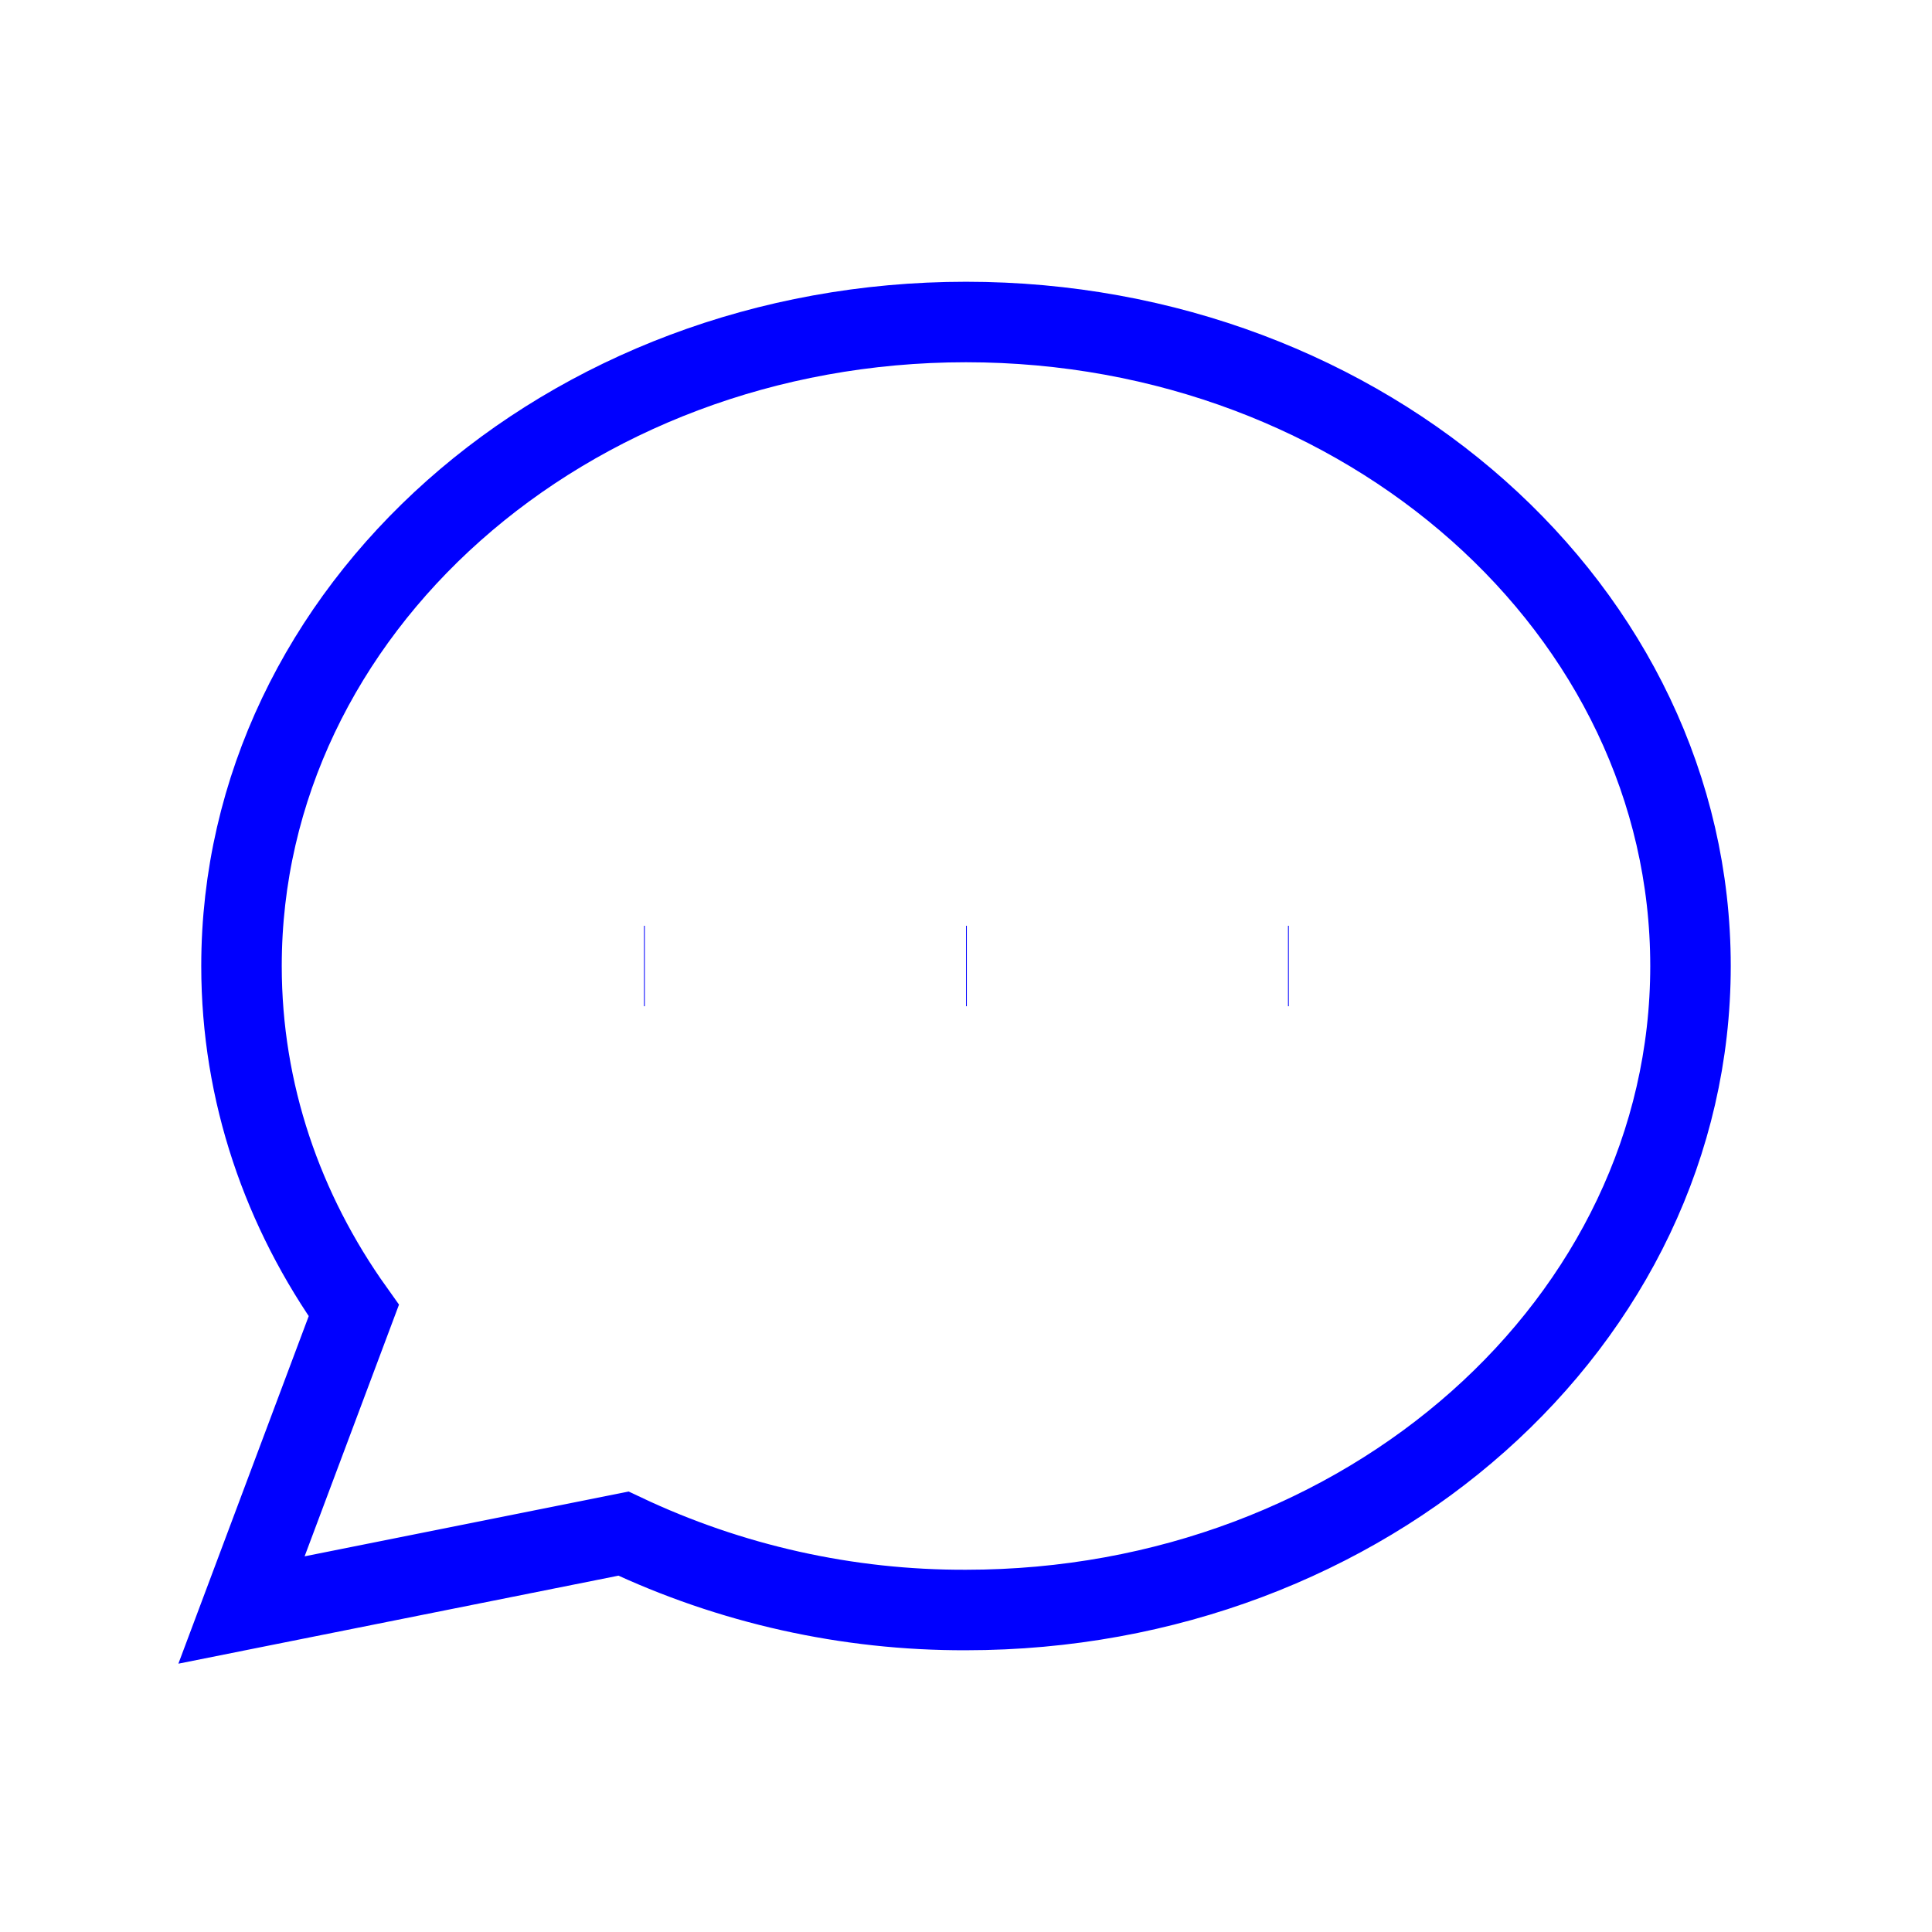
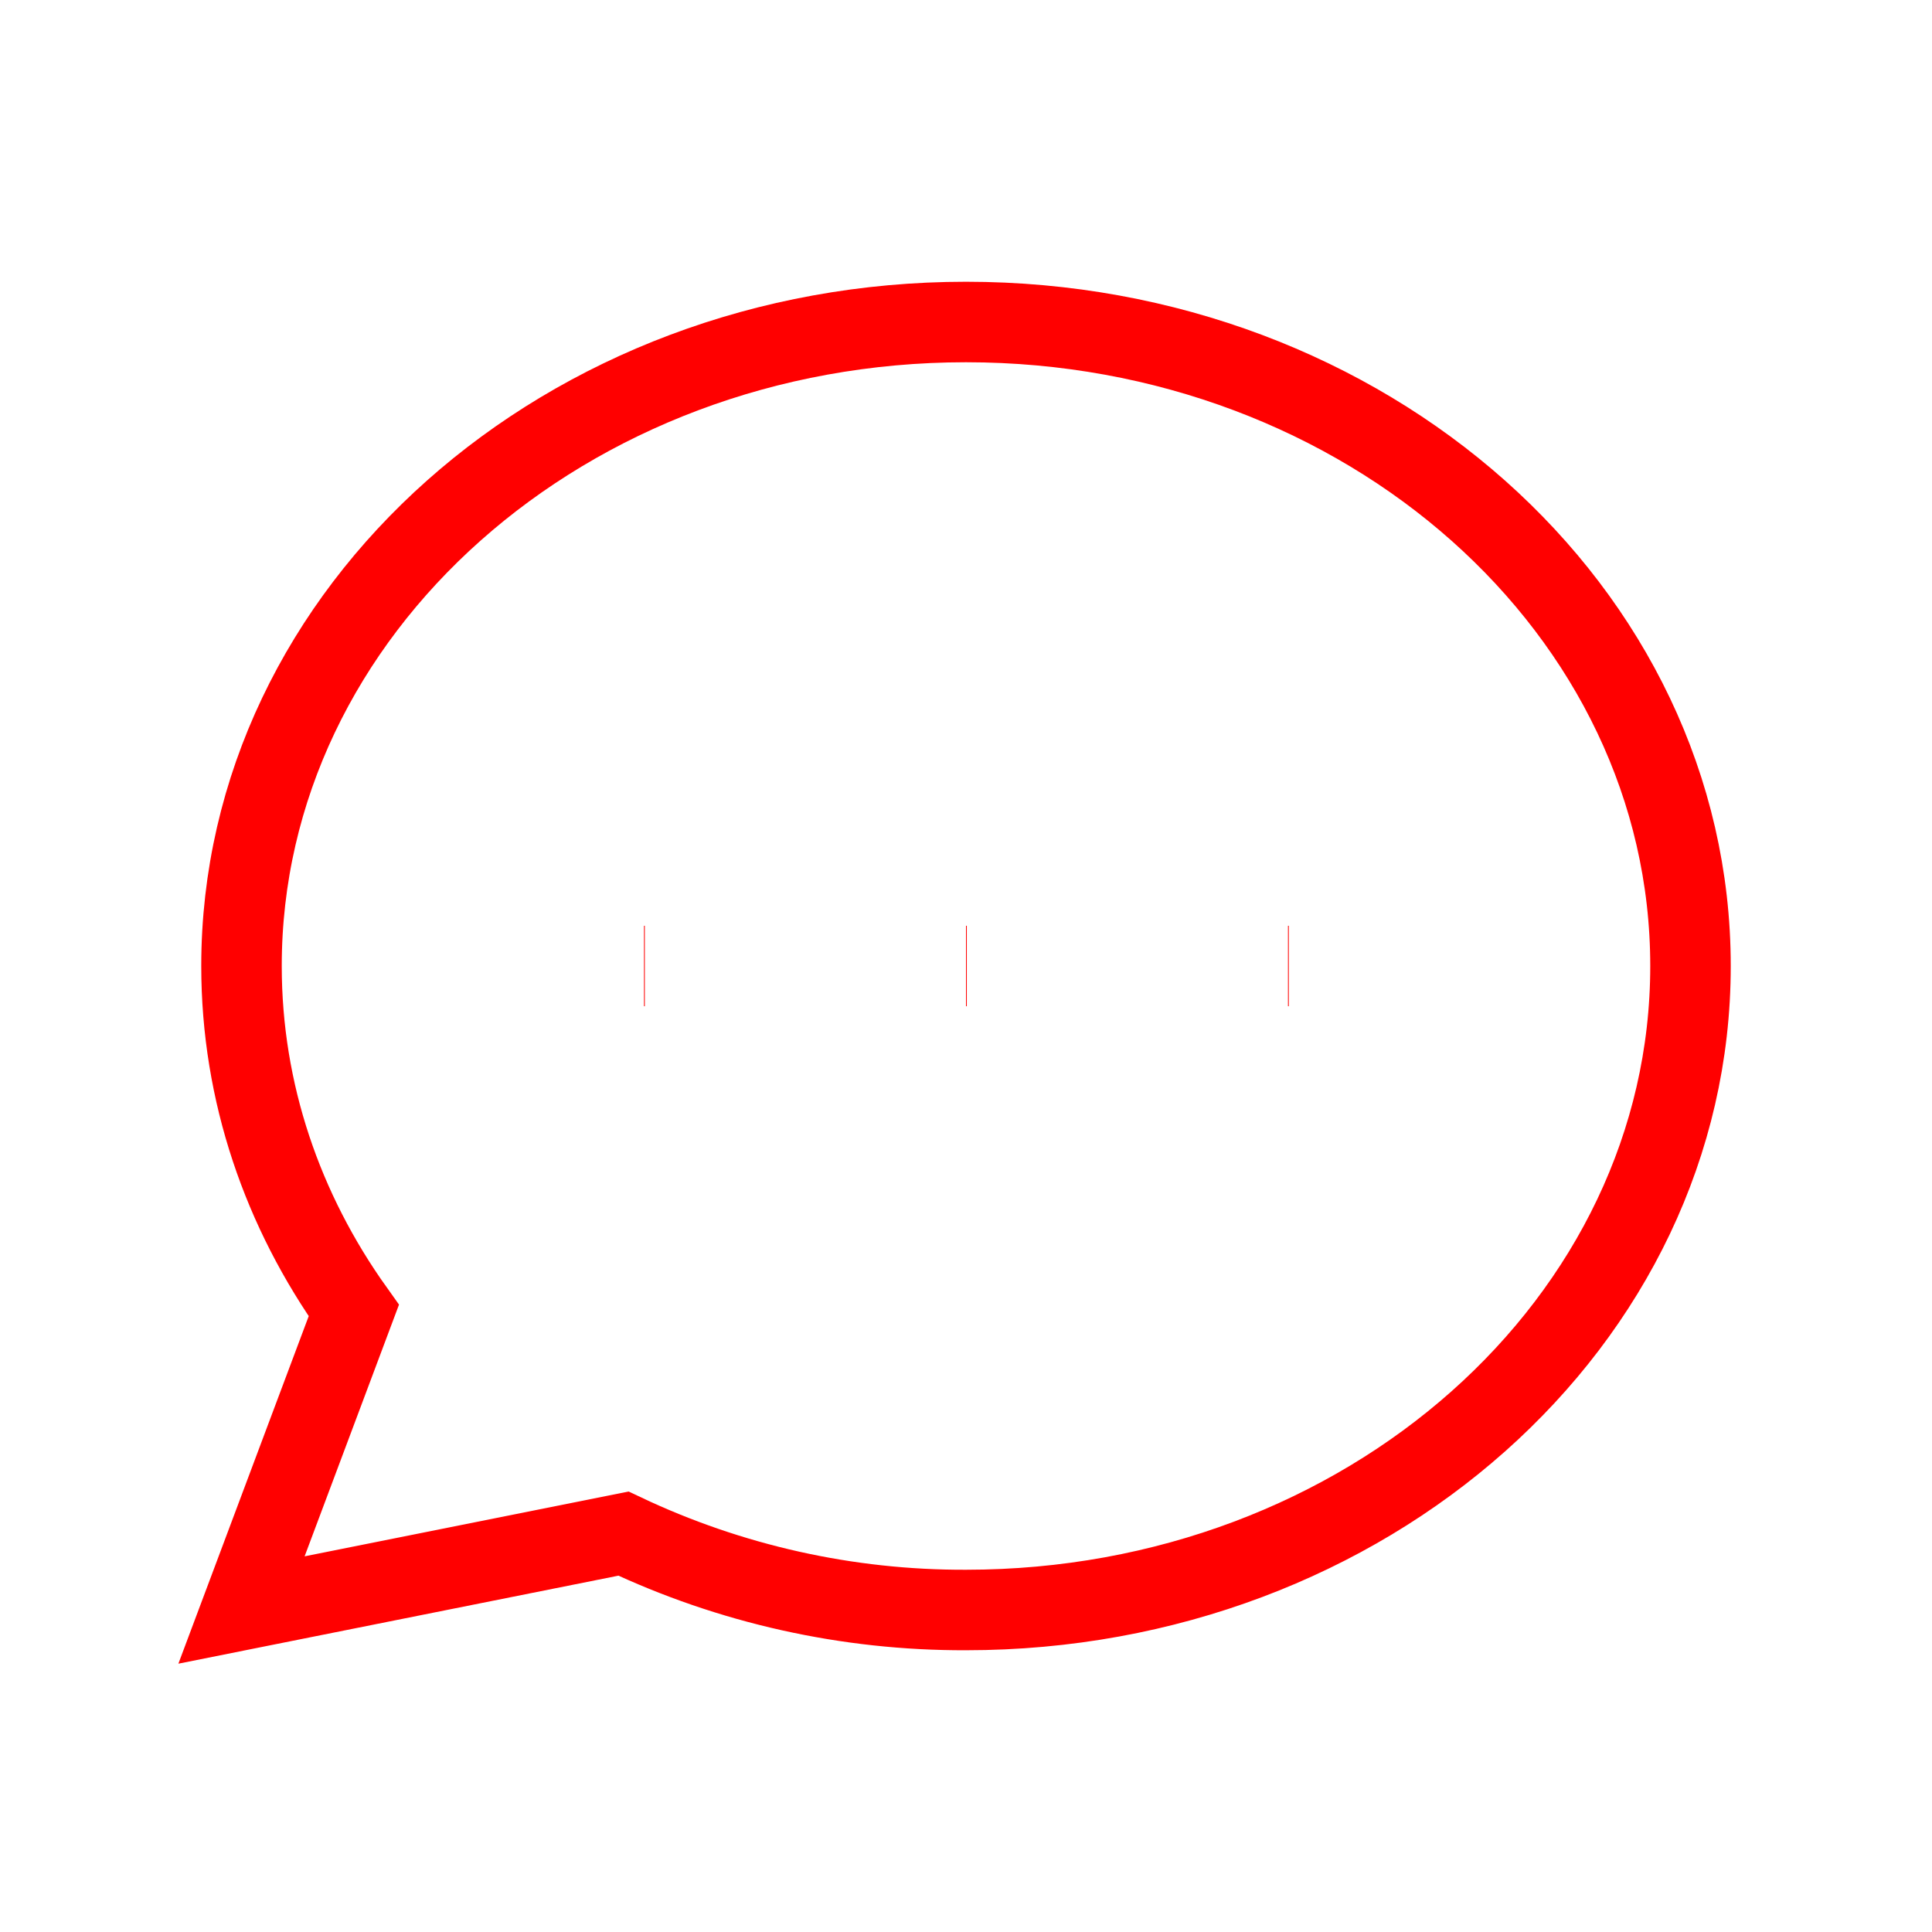
- <svg xmlns="http://www.w3.org/2000/svg" className="h-6 w-6" fill="none" viewBox="0 0 24 24" stroke="blue">
+ <svg xmlns="http://www.w3.org/2000/svg" className="h-6 w-6" fill="none" viewBox="0 0 24 24" stroke="#ff0000">
  <path strokeLinecap="round" strokeLinejoin="round" strokeWidth="1.5" d="M8 12h.01M12 12h.01M16 12h.01M21 12c0 4.418-4.03 8-9 8a9.863 9.863 0 01-4.255-.949L3 20l1.395-3.72C3.512 15.042 3 13.574 3 12c0-4.418 4.03-8 9-8s9 3.582 9 8z" />
</svg>
